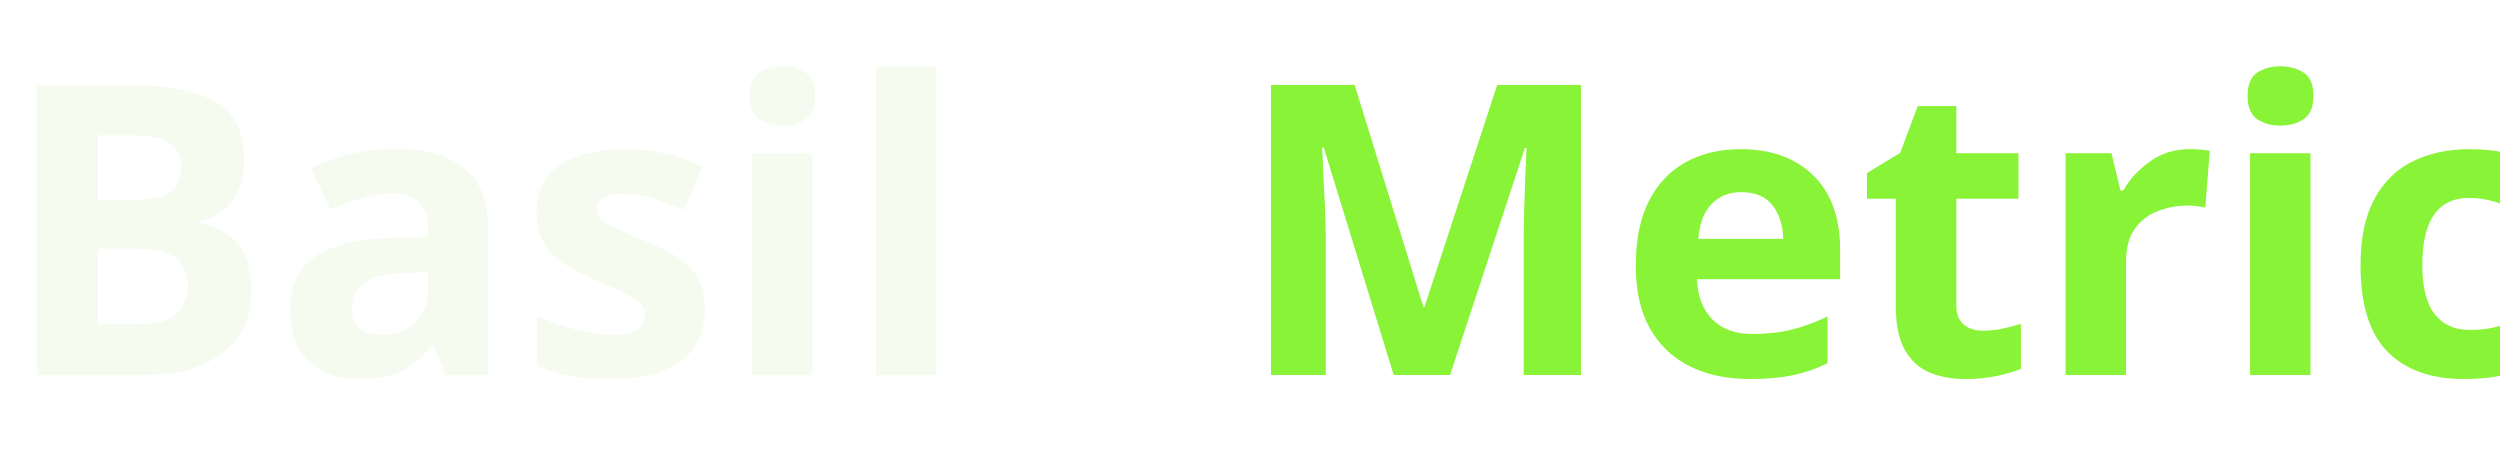
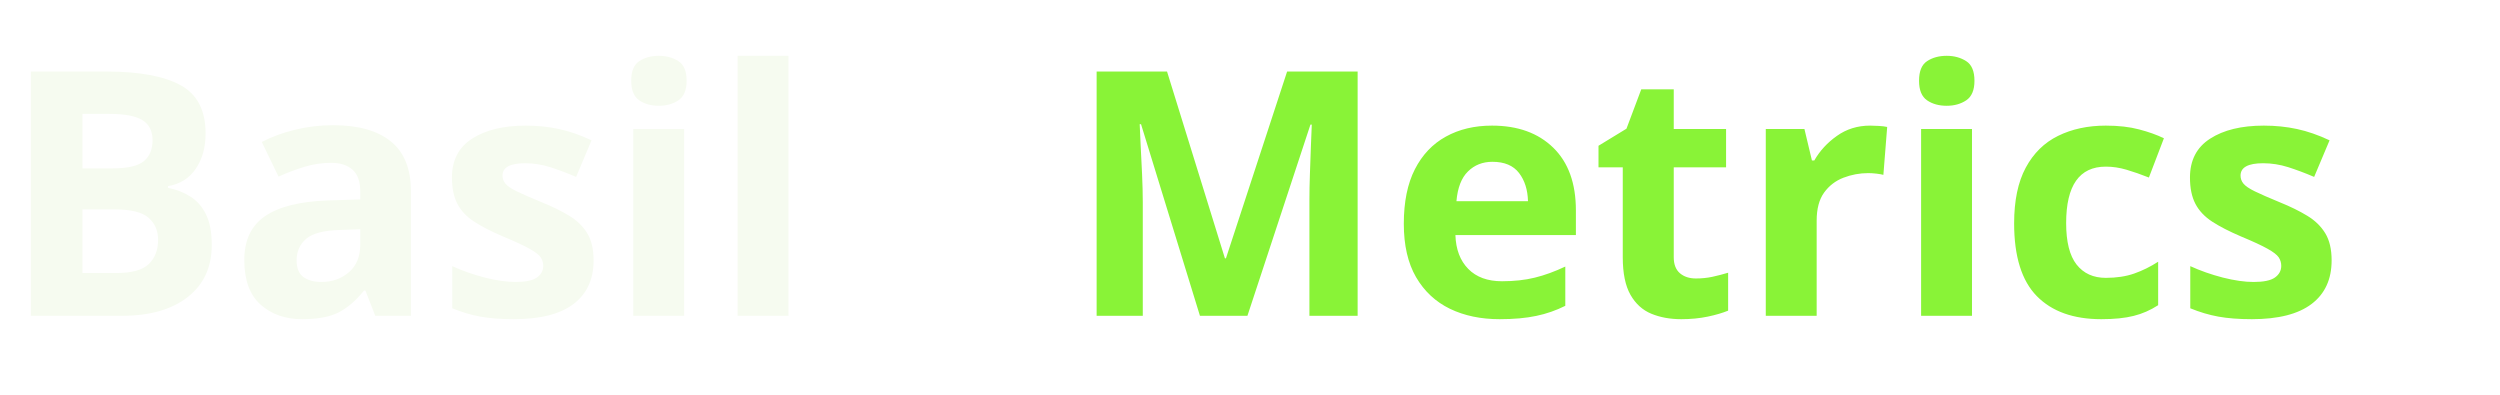
- <svg xmlns="http://www.w3.org/2000/svg" viewBox="0 0 320 60">
+ <svg xmlns="http://www.w3.org/2000/svg" viewBox="0 0 380 60">
  <text x="0" y="48" font-family="Sora,sans-serif" font-size="52" font-weight="800" fill="#F6FBF0">Basil</text>
-   <text x="158" y="48" font-family="Sora,sans-serif" font-size="52" font-weight="800" fill="#89F337">Metrics</text>
+   <text x="162" y="48" font-family="Sora,sans-serif" font-size="52" font-weight="800" fill="#89F337">Metrics</text>
</svg>
